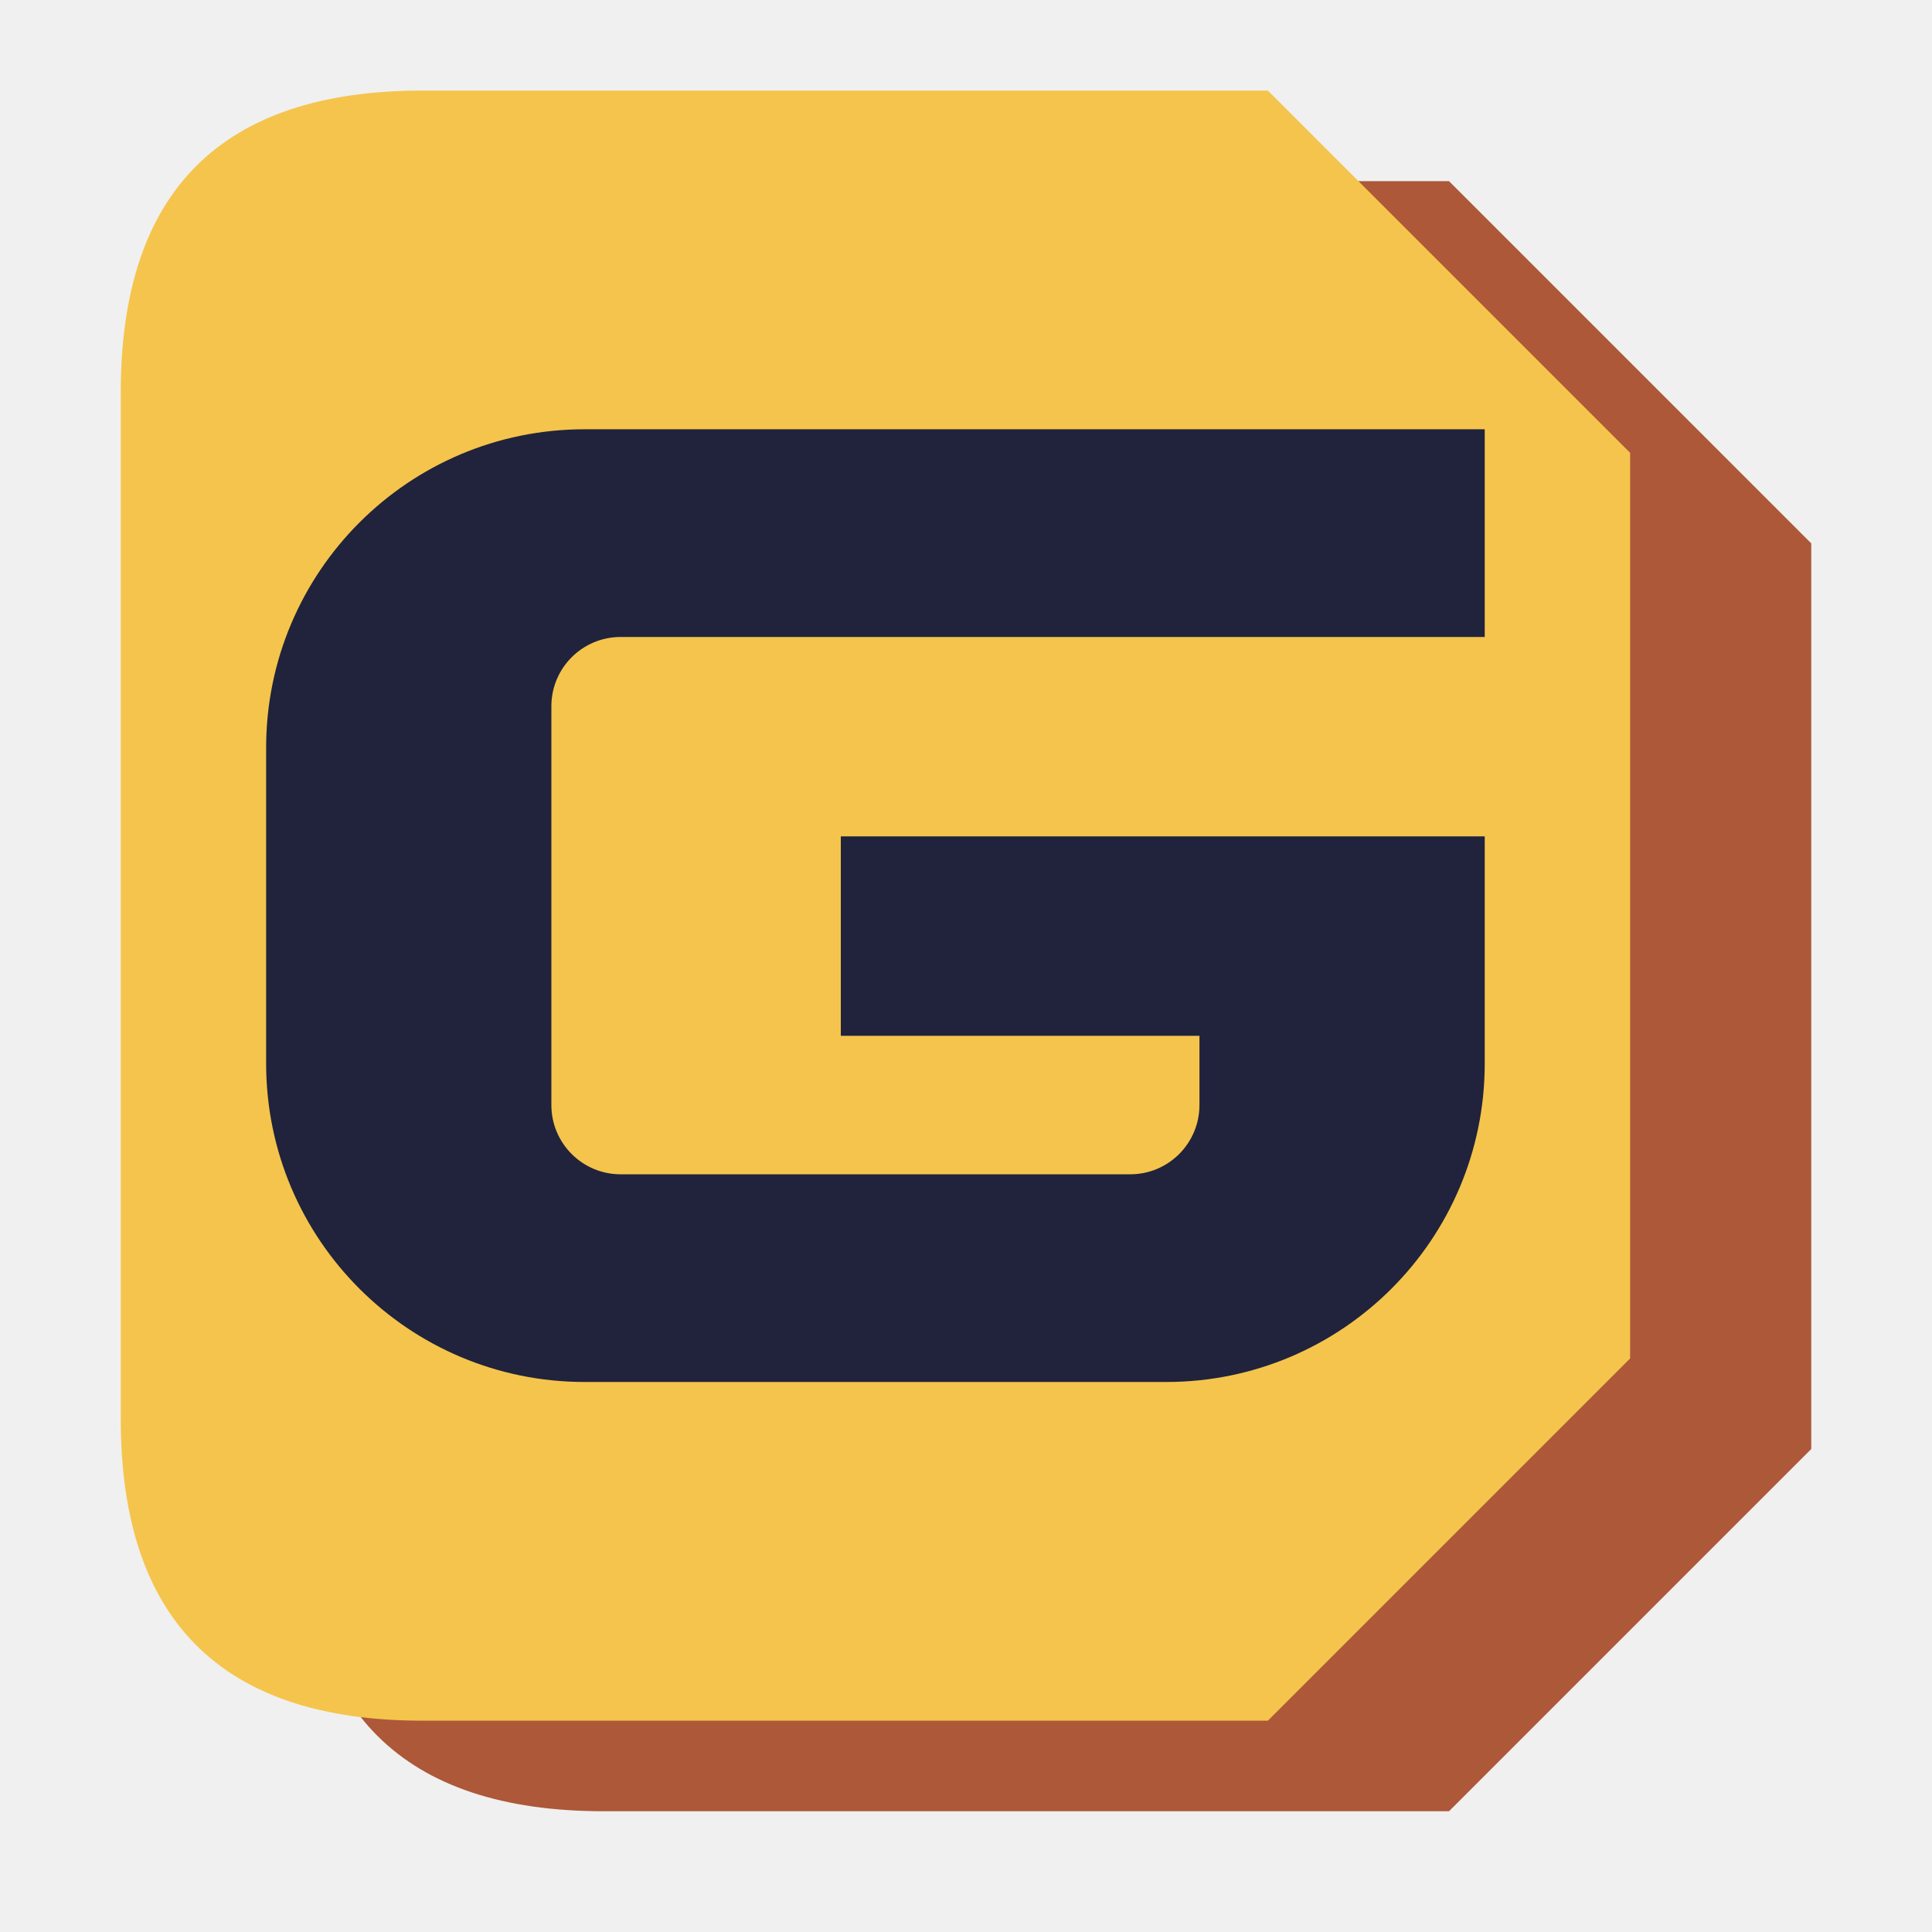
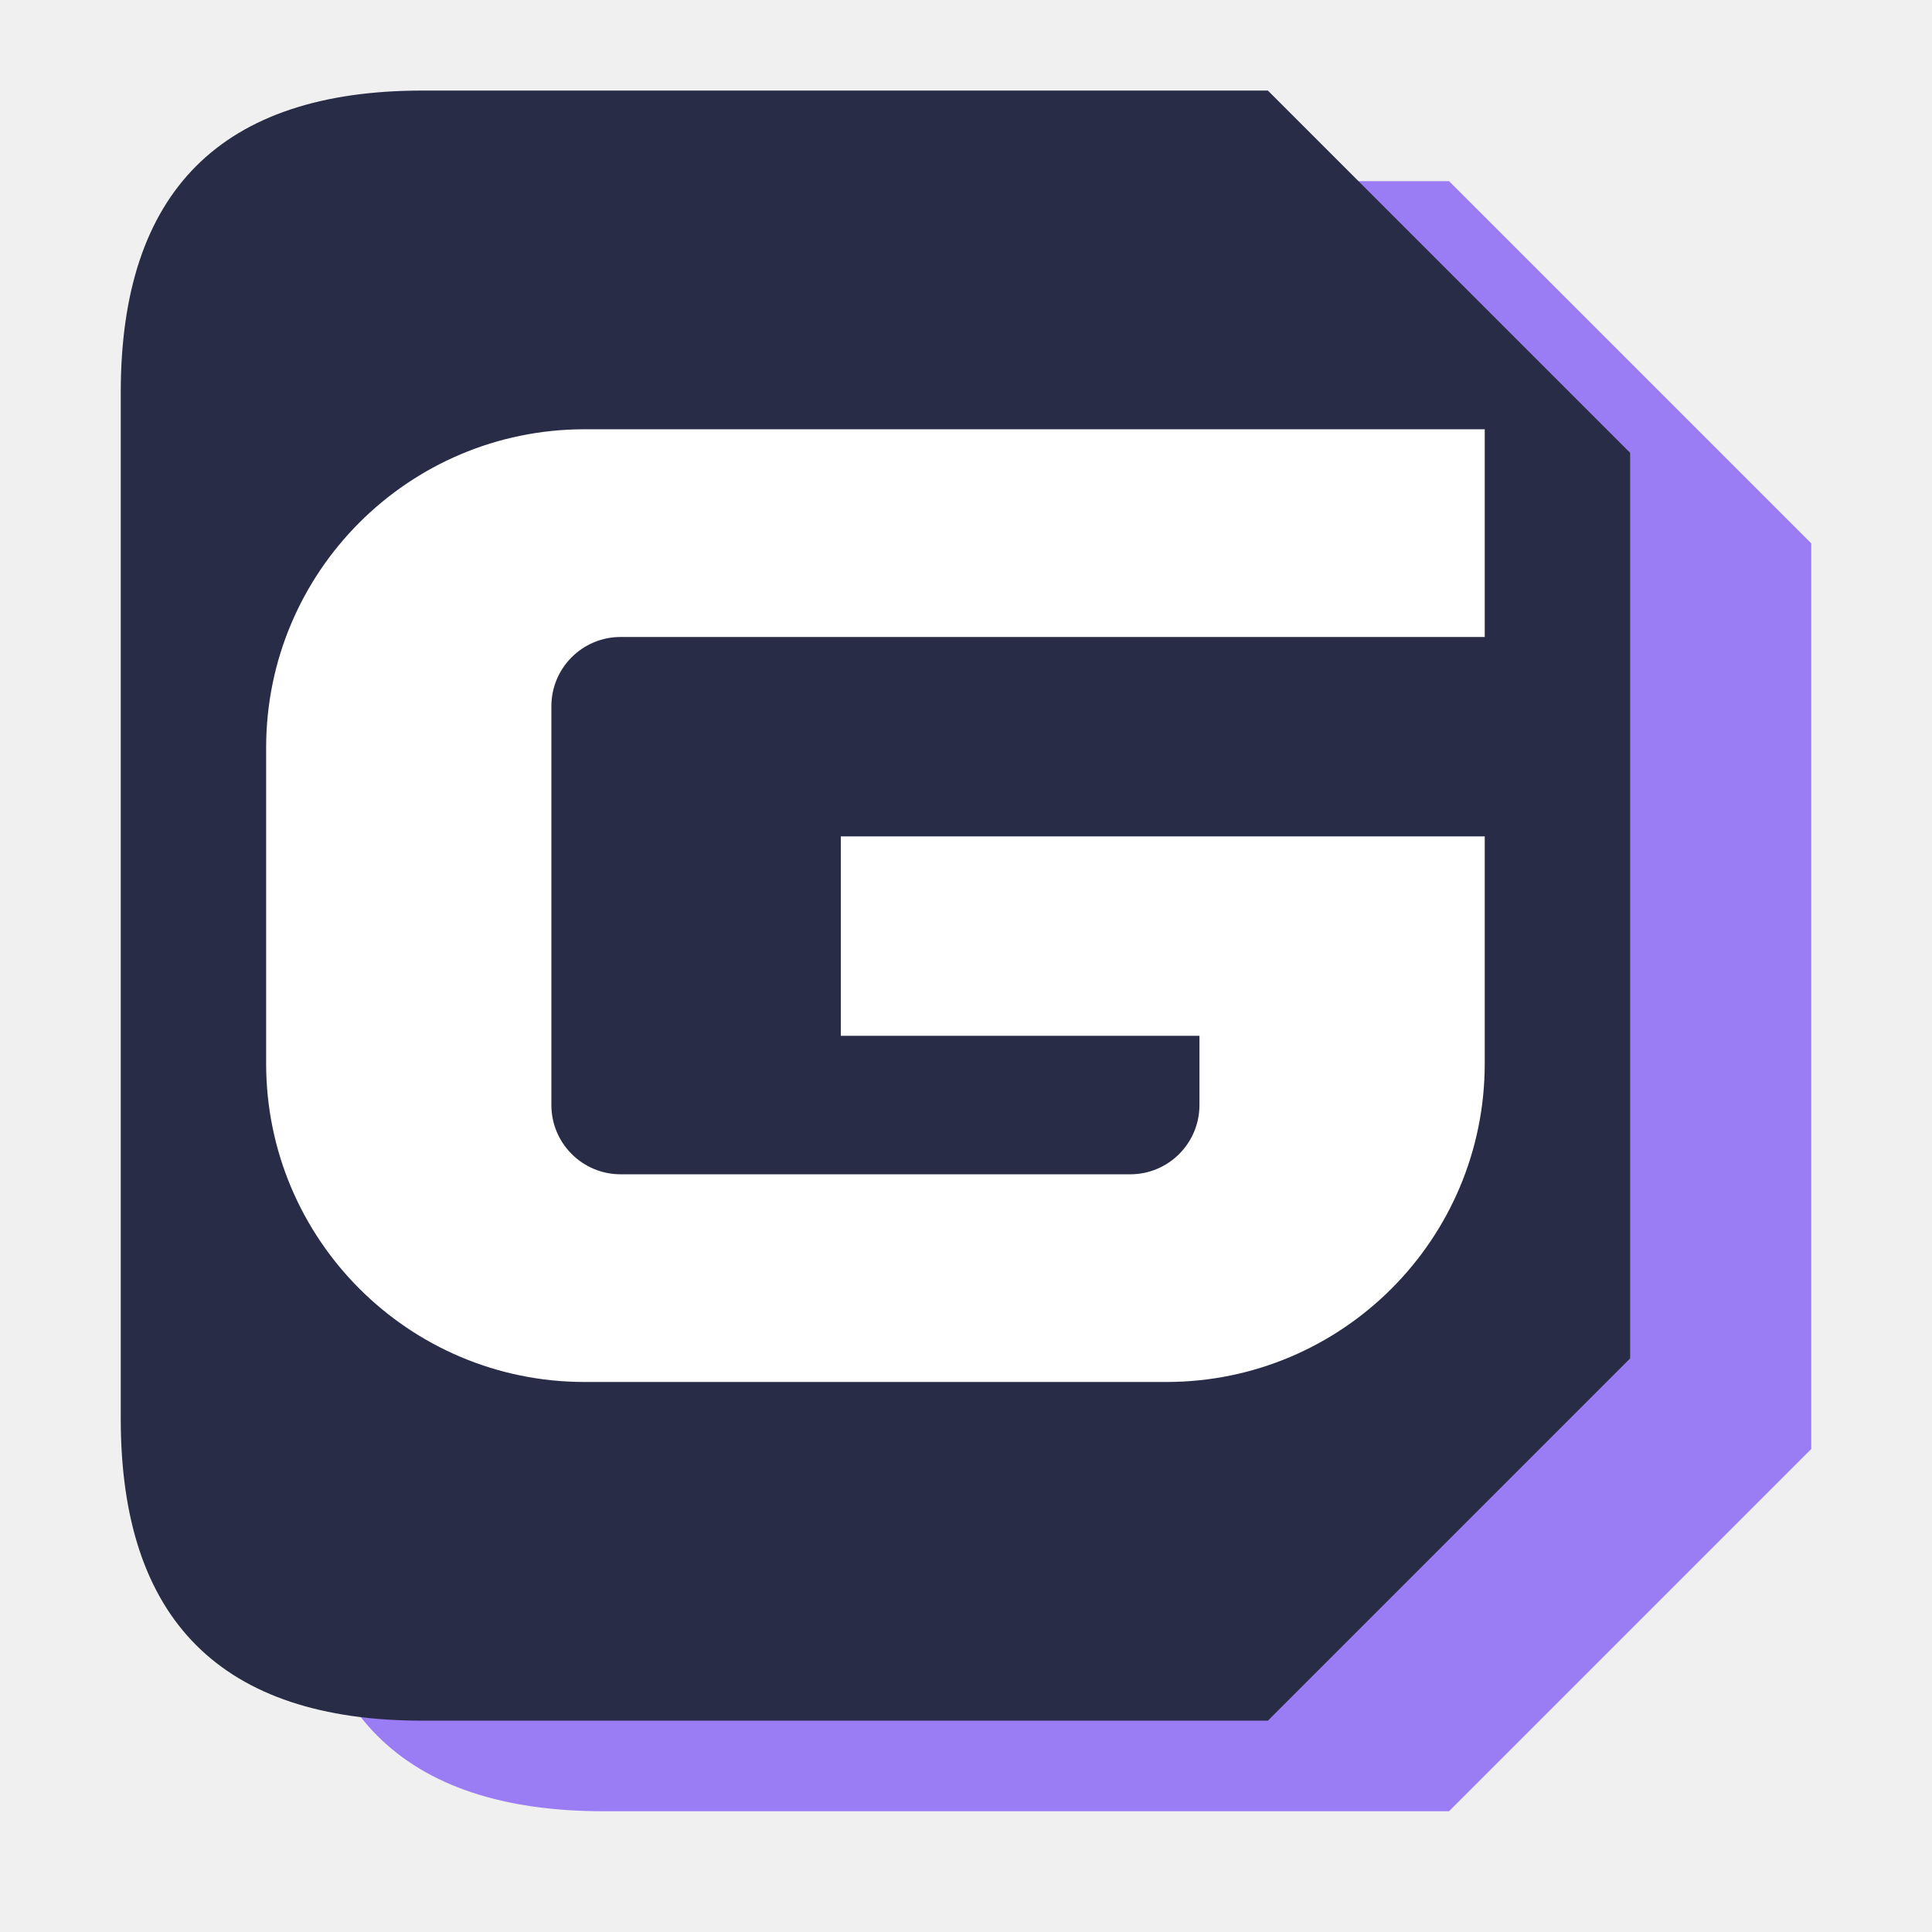
<svg xmlns="http://www.w3.org/2000/svg" width="256" height="256" viewBox="0 0 256 256">
-   <path fill="#AD5839" d="M56 12H168L216 60V180L168 228H56Q16 228 16 188V52Q16 12 56 12Z" transform="translate(24 12)" />
-   <path fill="#F5C44C" d="M56 12H168L216 60V180L168 228H56Q16 228 16 188V52Q16 12 56 12Z" />
-   <path data-brand="original-g" fill="#20233B" d="M316.61 4.15H82.75C37.05 4.15 0 41.2 0 86.9V168.93C0 214.64 37.05 251.68 82.75 251.68H233.86C279.56 251.68 316.61 214.64 316.61 168.93V109.93H149.31V161.74H242.49V179.73C242.49 189.66 234.44 197.72 224.5 197.72H92.1C82.17 197.72 74.11 189.66 74.11 179.73V76.11C74.11 66.17 82.17 58.12 92.1 58.12H316.61Z" transform="translate(35.264 54.763) scale(0.51)" />
+   <path fill="#9A7DF5" d="M56 12H168L216 60V180L168 228H56Q16 228 16 188V52Q16 12 56 12Z" transform="translate(24 12)" />
+   <path fill="#292C46" d="M56 12H168L216 60V180L168 228H56Q16 228 16 188V52Q16 12 56 12Z" />
+   <path data-brand="original-g" fill="#FFFFFF" d="M316.61 4.15H82.75C37.05 4.15 0 41.2 0 86.9V168.93C0 214.64 37.05 251.68 82.75 251.68H233.86C279.56 251.68 316.61 214.64 316.61 168.93V109.93H149.31V161.74H242.49V179.73C242.49 189.66 234.44 197.72 224.5 197.72H92.1C82.17 197.72 74.11 189.66 74.11 179.73V76.11C74.11 66.17 82.17 58.12 92.1 58.12H316.61Z" transform="translate(35.264 54.763) scale(0.51)" />
</svg>
